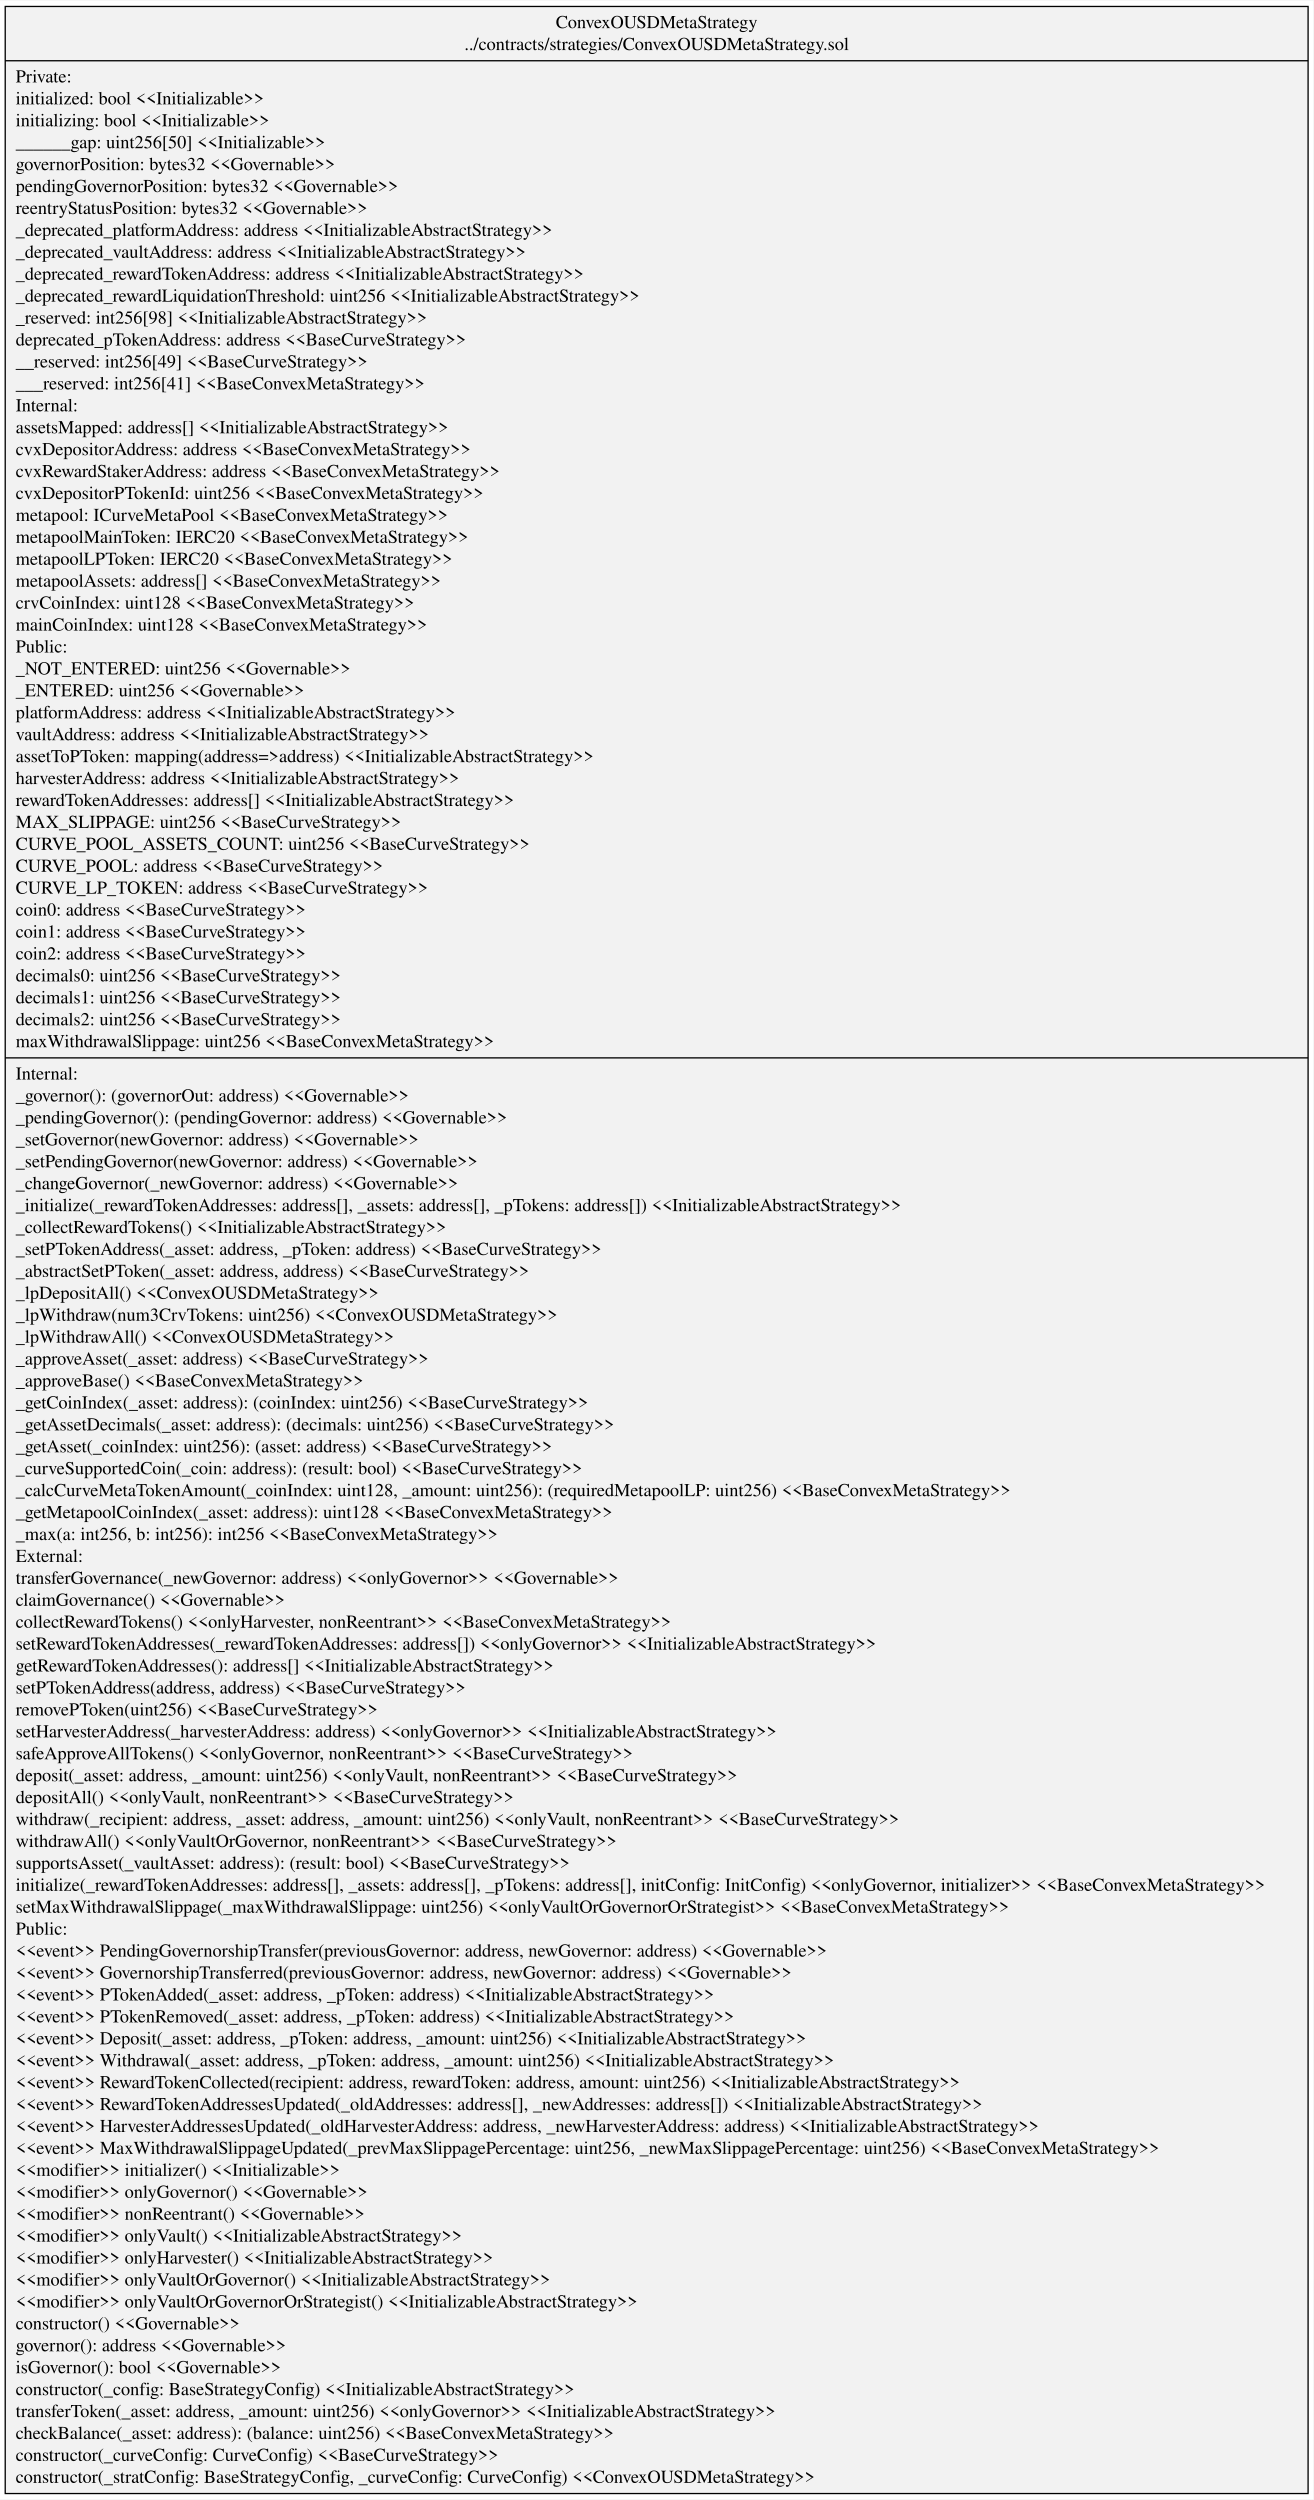
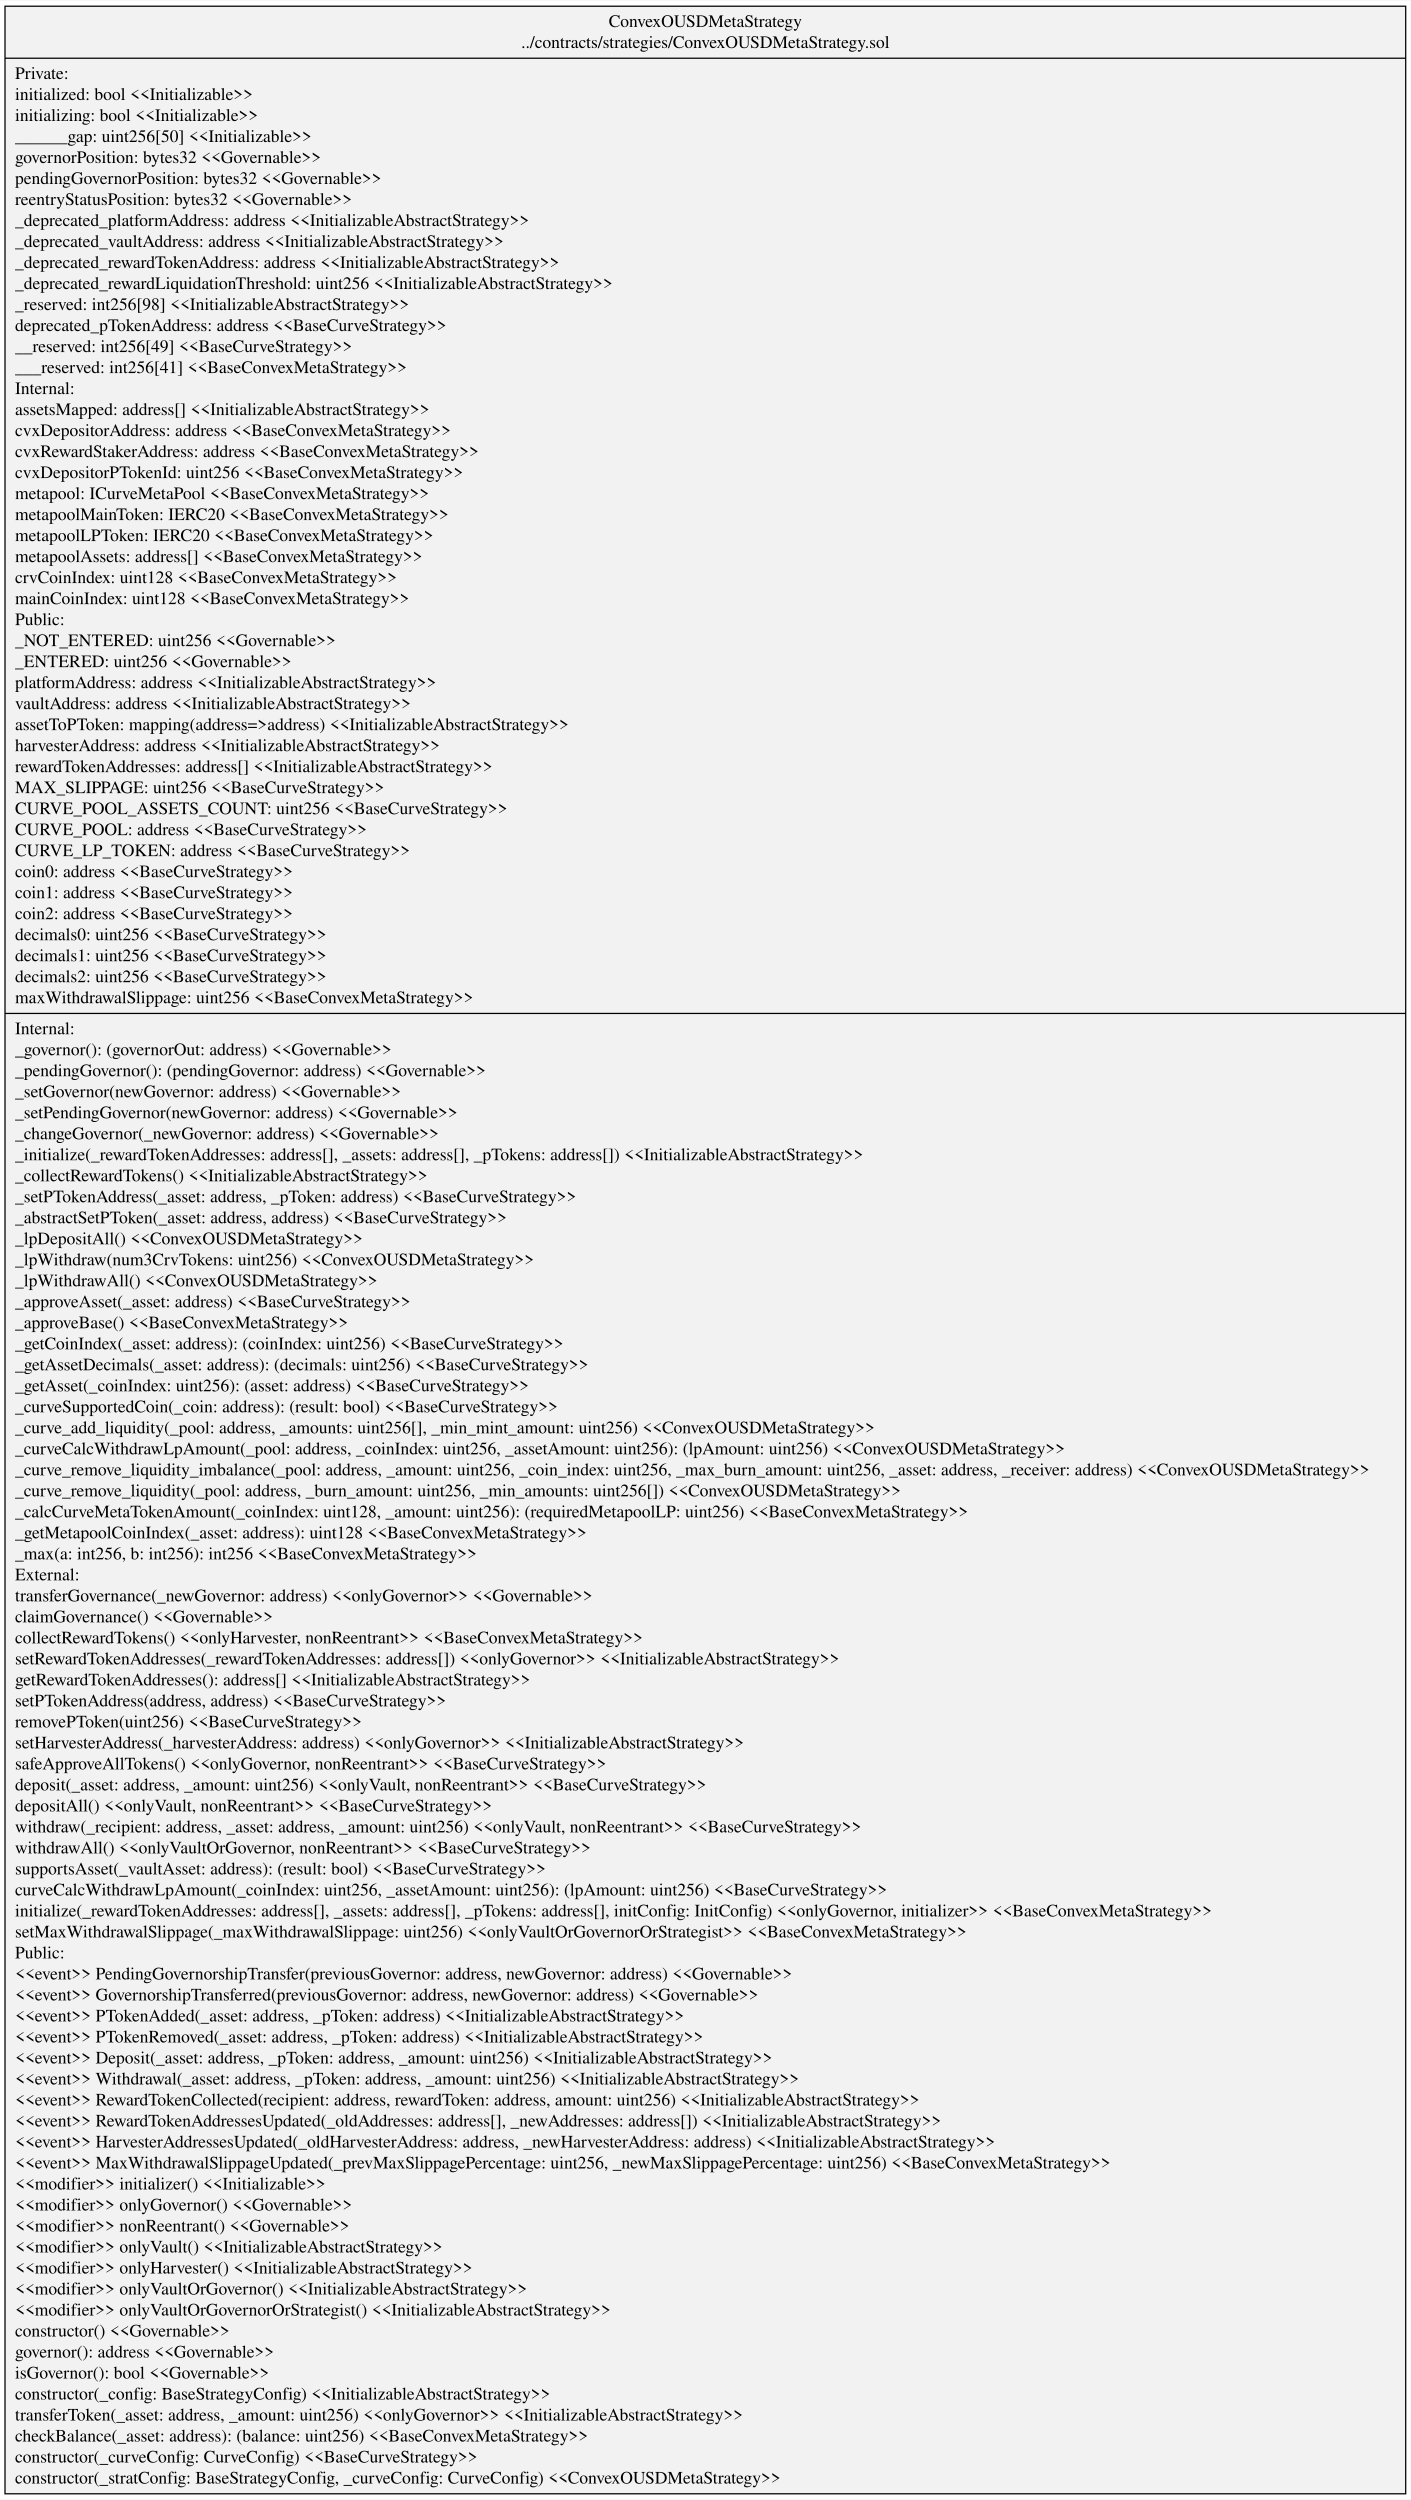
- <svg xmlns="http://www.w3.org/2000/svg" width="1006pt" height="1915pt" viewBox="0.00 0.00 1006.26 1914.60">
-   <g id="graph0" class="graph" transform="scale(1 1) rotate(0) translate(4 1910.6)">
-     <polygon fill="white" stroke="transparent" points="-4,4 -4,-1910.6 1002.26,-1910.6 1002.26,4 -4,4" />
+ <svg xmlns="http://www.w3.org/2000/svg" width="1128pt" height="1999pt" viewBox="0.00 0.00 1128.30 1998.60">
+   <g id="graph0" class="graph" transform="scale(1 1) rotate(0) translate(4 1994.6)">
+     <polygon fill="white" stroke="transparent" points="-4,4 -4,-1994.6 1124.3,-1994.6 1124.3,4 -4,4" />
    <g id="node1" class="node">
-       <polygon fill="#f2f2f2" stroke="black" points="0,-0.5 0,-1906.1 998.26,-1906.1 998.26,-0.5 0,-0.5" />
-       <text text-anchor="middle" x="499.13" y="-1889.5" font-family="Times,serif" font-size="14.00">ConvexOUSDMetaStrategy</text>
-       <text text-anchor="middle" x="499.13" y="-1872.7" font-family="Times,serif" font-size="14.00">../contracts/strategies/ConvexOUSDMetaStrategy.sol</text>
-       <polyline fill="none" stroke="black" points="0,-1864.5 998.26,-1864.5 " />
-       <text text-anchor="start" x="8" y="-1847.9" font-family="Times,serif" font-size="14.00">Private:</text>
-       <text text-anchor="start" x="8" y="-1831.1" font-family="Times,serif" font-size="14.00">   initialized: bool &lt;&lt;Initializable&gt;&gt;</text>
-       <text text-anchor="start" x="8" y="-1814.3" font-family="Times,serif" font-size="14.00">   initializing: bool &lt;&lt;Initializable&gt;&gt;</text>
-       <text text-anchor="start" x="8" y="-1797.5" font-family="Times,serif" font-size="14.00">   ______gap: uint256[50] &lt;&lt;Initializable&gt;&gt;</text>
-       <text text-anchor="start" x="8" y="-1780.7" font-family="Times,serif" font-size="14.00">   governorPosition: bytes32 &lt;&lt;Governable&gt;&gt;</text>
-       <text text-anchor="start" x="8" y="-1763.9" font-family="Times,serif" font-size="14.00">   pendingGovernorPosition: bytes32 &lt;&lt;Governable&gt;&gt;</text>
-       <text text-anchor="start" x="8" y="-1747.1" font-family="Times,serif" font-size="14.00">   reentryStatusPosition: bytes32 &lt;&lt;Governable&gt;&gt;</text>
-       <text text-anchor="start" x="8" y="-1730.3" font-family="Times,serif" font-size="14.00">   _deprecated_platformAddress: address &lt;&lt;InitializableAbstractStrategy&gt;&gt;</text>
-       <text text-anchor="start" x="8" y="-1713.5" font-family="Times,serif" font-size="14.00">   _deprecated_vaultAddress: address &lt;&lt;InitializableAbstractStrategy&gt;&gt;</text>
-       <text text-anchor="start" x="8" y="-1696.7" font-family="Times,serif" font-size="14.00">   _deprecated_rewardTokenAddress: address &lt;&lt;InitializableAbstractStrategy&gt;&gt;</text>
-       <text text-anchor="start" x="8" y="-1679.9" font-family="Times,serif" font-size="14.00">   _deprecated_rewardLiquidationThreshold: uint256 &lt;&lt;InitializableAbstractStrategy&gt;&gt;</text>
-       <text text-anchor="start" x="8" y="-1663.1" font-family="Times,serif" font-size="14.00">   _reserved: int256[98] &lt;&lt;InitializableAbstractStrategy&gt;&gt;</text>
-       <text text-anchor="start" x="8" y="-1646.3" font-family="Times,serif" font-size="14.00">   deprecated_pTokenAddress: address &lt;&lt;BaseCurveStrategy&gt;&gt;</text>
-       <text text-anchor="start" x="8" y="-1629.5" font-family="Times,serif" font-size="14.00">   __reserved: int256[49] &lt;&lt;BaseCurveStrategy&gt;&gt;</text>
-       <text text-anchor="start" x="8" y="-1612.7" font-family="Times,serif" font-size="14.00">   ___reserved: int256[41] &lt;&lt;BaseConvexMetaStrategy&gt;&gt;</text>
-       <text text-anchor="start" x="8" y="-1595.9" font-family="Times,serif" font-size="14.00">Internal:</text>
-       <text text-anchor="start" x="8" y="-1579.1" font-family="Times,serif" font-size="14.00">   assetsMapped: address[] &lt;&lt;InitializableAbstractStrategy&gt;&gt;</text>
-       <text text-anchor="start" x="8" y="-1562.3" font-family="Times,serif" font-size="14.00">   cvxDepositorAddress: address &lt;&lt;BaseConvexMetaStrategy&gt;&gt;</text>
-       <text text-anchor="start" x="8" y="-1545.5" font-family="Times,serif" font-size="14.00">   cvxRewardStakerAddress: address &lt;&lt;BaseConvexMetaStrategy&gt;&gt;</text>
-       <text text-anchor="start" x="8" y="-1528.7" font-family="Times,serif" font-size="14.00">   cvxDepositorPTokenId: uint256 &lt;&lt;BaseConvexMetaStrategy&gt;&gt;</text>
-       <text text-anchor="start" x="8" y="-1511.9" font-family="Times,serif" font-size="14.00">   metapool: ICurveMetaPool &lt;&lt;BaseConvexMetaStrategy&gt;&gt;</text>
-       <text text-anchor="start" x="8" y="-1495.1" font-family="Times,serif" font-size="14.00">   metapoolMainToken: IERC20 &lt;&lt;BaseConvexMetaStrategy&gt;&gt;</text>
-       <text text-anchor="start" x="8" y="-1478.3" font-family="Times,serif" font-size="14.00">   metapoolLPToken: IERC20 &lt;&lt;BaseConvexMetaStrategy&gt;&gt;</text>
-       <text text-anchor="start" x="8" y="-1461.5" font-family="Times,serif" font-size="14.00">   metapoolAssets: address[] &lt;&lt;BaseConvexMetaStrategy&gt;&gt;</text>
-       <text text-anchor="start" x="8" y="-1444.7" font-family="Times,serif" font-size="14.00">   crvCoinIndex: uint128 &lt;&lt;BaseConvexMetaStrategy&gt;&gt;</text>
-       <text text-anchor="start" x="8" y="-1427.9" font-family="Times,serif" font-size="14.00">   mainCoinIndex: uint128 &lt;&lt;BaseConvexMetaStrategy&gt;&gt;</text>
-       <text text-anchor="start" x="8" y="-1411.1" font-family="Times,serif" font-size="14.00">Public:</text>
-       <text text-anchor="start" x="8" y="-1394.3" font-family="Times,serif" font-size="14.00">   _NOT_ENTERED: uint256 &lt;&lt;Governable&gt;&gt;</text>
-       <text text-anchor="start" x="8" y="-1377.5" font-family="Times,serif" font-size="14.00">   _ENTERED: uint256 &lt;&lt;Governable&gt;&gt;</text>
-       <text text-anchor="start" x="8" y="-1360.7" font-family="Times,serif" font-size="14.00">   platformAddress: address &lt;&lt;InitializableAbstractStrategy&gt;&gt;</text>
-       <text text-anchor="start" x="8" y="-1343.9" font-family="Times,serif" font-size="14.00">   vaultAddress: address &lt;&lt;InitializableAbstractStrategy&gt;&gt;</text>
-       <text text-anchor="start" x="8" y="-1327.1" font-family="Times,serif" font-size="14.00">   assetToPToken: mapping(address=&gt;address) &lt;&lt;InitializableAbstractStrategy&gt;&gt;</text>
-       <text text-anchor="start" x="8" y="-1310.3" font-family="Times,serif" font-size="14.00">   harvesterAddress: address &lt;&lt;InitializableAbstractStrategy&gt;&gt;</text>
-       <text text-anchor="start" x="8" y="-1293.5" font-family="Times,serif" font-size="14.00">   rewardTokenAddresses: address[] &lt;&lt;InitializableAbstractStrategy&gt;&gt;</text>
-       <text text-anchor="start" x="8" y="-1276.7" font-family="Times,serif" font-size="14.00">   MAX_SLIPPAGE: uint256 &lt;&lt;BaseCurveStrategy&gt;&gt;</text>
-       <text text-anchor="start" x="8" y="-1259.9" font-family="Times,serif" font-size="14.00">   CURVE_POOL_ASSETS_COUNT: uint256 &lt;&lt;BaseCurveStrategy&gt;&gt;</text>
-       <text text-anchor="start" x="8" y="-1243.1" font-family="Times,serif" font-size="14.00">   CURVE_POOL: address &lt;&lt;BaseCurveStrategy&gt;&gt;</text>
-       <text text-anchor="start" x="8" y="-1226.3" font-family="Times,serif" font-size="14.00">   CURVE_LP_TOKEN: address &lt;&lt;BaseCurveStrategy&gt;&gt;</text>
-       <text text-anchor="start" x="8" y="-1209.5" font-family="Times,serif" font-size="14.00">   coin0: address &lt;&lt;BaseCurveStrategy&gt;&gt;</text>
-       <text text-anchor="start" x="8" y="-1192.7" font-family="Times,serif" font-size="14.00">   coin1: address &lt;&lt;BaseCurveStrategy&gt;&gt;</text>
-       <text text-anchor="start" x="8" y="-1175.9" font-family="Times,serif" font-size="14.00">   coin2: address &lt;&lt;BaseCurveStrategy&gt;&gt;</text>
-       <text text-anchor="start" x="8" y="-1159.1" font-family="Times,serif" font-size="14.00">   decimals0: uint256 &lt;&lt;BaseCurveStrategy&gt;&gt;</text>
-       <text text-anchor="start" x="8" y="-1142.3" font-family="Times,serif" font-size="14.00">   decimals1: uint256 &lt;&lt;BaseCurveStrategy&gt;&gt;</text>
-       <text text-anchor="start" x="8" y="-1125.5" font-family="Times,serif" font-size="14.00">   decimals2: uint256 &lt;&lt;BaseCurveStrategy&gt;&gt;</text>
-       <text text-anchor="start" x="8" y="-1108.7" font-family="Times,serif" font-size="14.00">   maxWithdrawalSlippage: uint256 &lt;&lt;BaseConvexMetaStrategy&gt;&gt;</text>
-       <polyline fill="none" stroke="black" points="0,-1100.5 998.26,-1100.5 " />
-       <text text-anchor="start" x="8" y="-1083.9" font-family="Times,serif" font-size="14.00">Internal:</text>
-       <text text-anchor="start" x="8" y="-1067.1" font-family="Times,serif" font-size="14.00">    _governor(): (governorOut: address) &lt;&lt;Governable&gt;&gt;</text>
-       <text text-anchor="start" x="8" y="-1050.3" font-family="Times,serif" font-size="14.00">    _pendingGovernor(): (pendingGovernor: address) &lt;&lt;Governable&gt;&gt;</text>
-       <text text-anchor="start" x="8" y="-1033.5" font-family="Times,serif" font-size="14.00">    _setGovernor(newGovernor: address) &lt;&lt;Governable&gt;&gt;</text>
-       <text text-anchor="start" x="8" y="-1016.7" font-family="Times,serif" font-size="14.00">    _setPendingGovernor(newGovernor: address) &lt;&lt;Governable&gt;&gt;</text>
-       <text text-anchor="start" x="8" y="-999.9" font-family="Times,serif" font-size="14.00">    _changeGovernor(_newGovernor: address) &lt;&lt;Governable&gt;&gt;</text>
-       <text text-anchor="start" x="8" y="-983.1" font-family="Times,serif" font-size="14.00">    _initialize(_rewardTokenAddresses: address[], _assets: address[], _pTokens: address[]) &lt;&lt;InitializableAbstractStrategy&gt;&gt;</text>
-       <text text-anchor="start" x="8" y="-966.3" font-family="Times,serif" font-size="14.00">    _collectRewardTokens() &lt;&lt;InitializableAbstractStrategy&gt;&gt;</text>
-       <text text-anchor="start" x="8" y="-949.5" font-family="Times,serif" font-size="14.00">    _setPTokenAddress(_asset: address, _pToken: address) &lt;&lt;BaseCurveStrategy&gt;&gt;</text>
-       <text text-anchor="start" x="8" y="-932.7" font-family="Times,serif" font-size="14.00">    _abstractSetPToken(_asset: address, address) &lt;&lt;BaseCurveStrategy&gt;&gt;</text>
-       <text text-anchor="start" x="8" y="-915.9" font-family="Times,serif" font-size="14.00">    _lpDepositAll() &lt;&lt;ConvexOUSDMetaStrategy&gt;&gt;</text>
-       <text text-anchor="start" x="8" y="-899.1" font-family="Times,serif" font-size="14.00">    _lpWithdraw(num3CrvTokens: uint256) &lt;&lt;ConvexOUSDMetaStrategy&gt;&gt;</text>
-       <text text-anchor="start" x="8" y="-882.3" font-family="Times,serif" font-size="14.00">    _lpWithdrawAll() &lt;&lt;ConvexOUSDMetaStrategy&gt;&gt;</text>
-       <text text-anchor="start" x="8" y="-865.5" font-family="Times,serif" font-size="14.00">    _approveAsset(_asset: address) &lt;&lt;BaseCurveStrategy&gt;&gt;</text>
-       <text text-anchor="start" x="8" y="-848.7" font-family="Times,serif" font-size="14.00">    _approveBase() &lt;&lt;BaseConvexMetaStrategy&gt;&gt;</text>
-       <text text-anchor="start" x="8" y="-831.9" font-family="Times,serif" font-size="14.00">    _getCoinIndex(_asset: address): (coinIndex: uint256) &lt;&lt;BaseCurveStrategy&gt;&gt;</text>
-       <text text-anchor="start" x="8" y="-815.1" font-family="Times,serif" font-size="14.00">    _getAssetDecimals(_asset: address): (decimals: uint256) &lt;&lt;BaseCurveStrategy&gt;&gt;</text>
-       <text text-anchor="start" x="8" y="-798.3" font-family="Times,serif" font-size="14.00">    _getAsset(_coinIndex: uint256): (asset: address) &lt;&lt;BaseCurveStrategy&gt;&gt;</text>
-       <text text-anchor="start" x="8" y="-781.5" font-family="Times,serif" font-size="14.00">    _curveSupportedCoin(_coin: address): (result: bool) &lt;&lt;BaseCurveStrategy&gt;&gt;</text>
-       <text text-anchor="start" x="8" y="-764.7" font-family="Times,serif" font-size="14.00">    _calcCurveMetaTokenAmount(_coinIndex: uint128, _amount: uint256): (requiredMetapoolLP: uint256) &lt;&lt;BaseConvexMetaStrategy&gt;&gt;</text>
-       <text text-anchor="start" x="8" y="-747.9" font-family="Times,serif" font-size="14.00">    _getMetapoolCoinIndex(_asset: address): uint128 &lt;&lt;BaseConvexMetaStrategy&gt;&gt;</text>
-       <text text-anchor="start" x="8" y="-731.1" font-family="Times,serif" font-size="14.00">    _max(a: int256, b: int256): int256 &lt;&lt;BaseConvexMetaStrategy&gt;&gt;</text>
-       <text text-anchor="start" x="8" y="-714.3" font-family="Times,serif" font-size="14.00">External:</text>
-       <text text-anchor="start" x="8" y="-697.5" font-family="Times,serif" font-size="14.00">    transferGovernance(_newGovernor: address) &lt;&lt;onlyGovernor&gt;&gt; &lt;&lt;Governable&gt;&gt;</text>
-       <text text-anchor="start" x="8" y="-680.7" font-family="Times,serif" font-size="14.00">    claimGovernance() &lt;&lt;Governable&gt;&gt;</text>
-       <text text-anchor="start" x="8" y="-663.9" font-family="Times,serif" font-size="14.00">    collectRewardTokens() &lt;&lt;onlyHarvester, nonReentrant&gt;&gt; &lt;&lt;BaseConvexMetaStrategy&gt;&gt;</text>
-       <text text-anchor="start" x="8" y="-647.1" font-family="Times,serif" font-size="14.00">    setRewardTokenAddresses(_rewardTokenAddresses: address[]) &lt;&lt;onlyGovernor&gt;&gt; &lt;&lt;InitializableAbstractStrategy&gt;&gt;</text>
-       <text text-anchor="start" x="8" y="-630.3" font-family="Times,serif" font-size="14.00">    getRewardTokenAddresses(): address[] &lt;&lt;InitializableAbstractStrategy&gt;&gt;</text>
-       <text text-anchor="start" x="8" y="-613.5" font-family="Times,serif" font-size="14.00">    setPTokenAddress(address, address) &lt;&lt;BaseCurveStrategy&gt;&gt;</text>
-       <text text-anchor="start" x="8" y="-596.7" font-family="Times,serif" font-size="14.00">    removePToken(uint256) &lt;&lt;BaseCurveStrategy&gt;&gt;</text>
-       <text text-anchor="start" x="8" y="-579.9" font-family="Times,serif" font-size="14.00">    setHarvesterAddress(_harvesterAddress: address) &lt;&lt;onlyGovernor&gt;&gt; &lt;&lt;InitializableAbstractStrategy&gt;&gt;</text>
-       <text text-anchor="start" x="8" y="-563.1" font-family="Times,serif" font-size="14.00">    safeApproveAllTokens() &lt;&lt;onlyGovernor, nonReentrant&gt;&gt; &lt;&lt;BaseCurveStrategy&gt;&gt;</text>
-       <text text-anchor="start" x="8" y="-546.3" font-family="Times,serif" font-size="14.00">    deposit(_asset: address, _amount: uint256) &lt;&lt;onlyVault, nonReentrant&gt;&gt; &lt;&lt;BaseCurveStrategy&gt;&gt;</text>
-       <text text-anchor="start" x="8" y="-529.5" font-family="Times,serif" font-size="14.00">    depositAll() &lt;&lt;onlyVault, nonReentrant&gt;&gt; &lt;&lt;BaseCurveStrategy&gt;&gt;</text>
-       <text text-anchor="start" x="8" y="-512.7" font-family="Times,serif" font-size="14.00">    withdraw(_recipient: address, _asset: address, _amount: uint256) &lt;&lt;onlyVault, nonReentrant&gt;&gt; &lt;&lt;BaseCurveStrategy&gt;&gt;</text>
-       <text text-anchor="start" x="8" y="-495.9" font-family="Times,serif" font-size="14.00">    withdrawAll() &lt;&lt;onlyVaultOrGovernor, nonReentrant&gt;&gt; &lt;&lt;BaseCurveStrategy&gt;&gt;</text>
-       <text text-anchor="start" x="8" y="-479.1" font-family="Times,serif" font-size="14.00">    supportsAsset(_vaultAsset: address): (result: bool) &lt;&lt;BaseCurveStrategy&gt;&gt;</text>
+       <polygon fill="#f2f2f2" stroke="black" points="0,-0.5 0,-1990.1 1120.3,-1990.1 1120.3,-0.5 0,-0.5" />
+       <text text-anchor="middle" x="560.15" y="-1973.5" font-family="Times,serif" font-size="14.00">ConvexOUSDMetaStrategy</text>
+       <text text-anchor="middle" x="560.15" y="-1956.7" font-family="Times,serif" font-size="14.00">../contracts/strategies/ConvexOUSDMetaStrategy.sol</text>
+       <polyline fill="none" stroke="black" points="0,-1948.5 1120.3,-1948.5 " />
+       <text text-anchor="start" x="8" y="-1931.9" font-family="Times,serif" font-size="14.00">Private:</text>
+       <text text-anchor="start" x="8" y="-1915.1" font-family="Times,serif" font-size="14.00">   initialized: bool &lt;&lt;Initializable&gt;&gt;</text>
+       <text text-anchor="start" x="8" y="-1898.3" font-family="Times,serif" font-size="14.00">   initializing: bool &lt;&lt;Initializable&gt;&gt;</text>
+       <text text-anchor="start" x="8" y="-1881.5" font-family="Times,serif" font-size="14.00">   ______gap: uint256[50] &lt;&lt;Initializable&gt;&gt;</text>
+       <text text-anchor="start" x="8" y="-1864.7" font-family="Times,serif" font-size="14.00">   governorPosition: bytes32 &lt;&lt;Governable&gt;&gt;</text>
+       <text text-anchor="start" x="8" y="-1847.9" font-family="Times,serif" font-size="14.00">   pendingGovernorPosition: bytes32 &lt;&lt;Governable&gt;&gt;</text>
+       <text text-anchor="start" x="8" y="-1831.1" font-family="Times,serif" font-size="14.00">   reentryStatusPosition: bytes32 &lt;&lt;Governable&gt;&gt;</text>
+       <text text-anchor="start" x="8" y="-1814.3" font-family="Times,serif" font-size="14.00">   _deprecated_platformAddress: address &lt;&lt;InitializableAbstractStrategy&gt;&gt;</text>
+       <text text-anchor="start" x="8" y="-1797.5" font-family="Times,serif" font-size="14.00">   _deprecated_vaultAddress: address &lt;&lt;InitializableAbstractStrategy&gt;&gt;</text>
+       <text text-anchor="start" x="8" y="-1780.7" font-family="Times,serif" font-size="14.00">   _deprecated_rewardTokenAddress: address &lt;&lt;InitializableAbstractStrategy&gt;&gt;</text>
+       <text text-anchor="start" x="8" y="-1763.9" font-family="Times,serif" font-size="14.00">   _deprecated_rewardLiquidationThreshold: uint256 &lt;&lt;InitializableAbstractStrategy&gt;&gt;</text>
+       <text text-anchor="start" x="8" y="-1747.1" font-family="Times,serif" font-size="14.00">   _reserved: int256[98] &lt;&lt;InitializableAbstractStrategy&gt;&gt;</text>
+       <text text-anchor="start" x="8" y="-1730.3" font-family="Times,serif" font-size="14.00">   deprecated_pTokenAddress: address &lt;&lt;BaseCurveStrategy&gt;&gt;</text>
+       <text text-anchor="start" x="8" y="-1713.5" font-family="Times,serif" font-size="14.00">   __reserved: int256[49] &lt;&lt;BaseCurveStrategy&gt;&gt;</text>
+       <text text-anchor="start" x="8" y="-1696.7" font-family="Times,serif" font-size="14.00">   ___reserved: int256[41] &lt;&lt;BaseConvexMetaStrategy&gt;&gt;</text>
+       <text text-anchor="start" x="8" y="-1679.9" font-family="Times,serif" font-size="14.00">Internal:</text>
+       <text text-anchor="start" x="8" y="-1663.1" font-family="Times,serif" font-size="14.00">   assetsMapped: address[] &lt;&lt;InitializableAbstractStrategy&gt;&gt;</text>
+       <text text-anchor="start" x="8" y="-1646.3" font-family="Times,serif" font-size="14.00">   cvxDepositorAddress: address &lt;&lt;BaseConvexMetaStrategy&gt;&gt;</text>
+       <text text-anchor="start" x="8" y="-1629.5" font-family="Times,serif" font-size="14.00">   cvxRewardStakerAddress: address &lt;&lt;BaseConvexMetaStrategy&gt;&gt;</text>
+       <text text-anchor="start" x="8" y="-1612.7" font-family="Times,serif" font-size="14.00">   cvxDepositorPTokenId: uint256 &lt;&lt;BaseConvexMetaStrategy&gt;&gt;</text>
+       <text text-anchor="start" x="8" y="-1595.9" font-family="Times,serif" font-size="14.00">   metapool: ICurveMetaPool &lt;&lt;BaseConvexMetaStrategy&gt;&gt;</text>
+       <text text-anchor="start" x="8" y="-1579.1" font-family="Times,serif" font-size="14.00">   metapoolMainToken: IERC20 &lt;&lt;BaseConvexMetaStrategy&gt;&gt;</text>
+       <text text-anchor="start" x="8" y="-1562.3" font-family="Times,serif" font-size="14.00">   metapoolLPToken: IERC20 &lt;&lt;BaseConvexMetaStrategy&gt;&gt;</text>
+       <text text-anchor="start" x="8" y="-1545.5" font-family="Times,serif" font-size="14.00">   metapoolAssets: address[] &lt;&lt;BaseConvexMetaStrategy&gt;&gt;</text>
+       <text text-anchor="start" x="8" y="-1528.7" font-family="Times,serif" font-size="14.00">   crvCoinIndex: uint128 &lt;&lt;BaseConvexMetaStrategy&gt;&gt;</text>
+       <text text-anchor="start" x="8" y="-1511.9" font-family="Times,serif" font-size="14.00">   mainCoinIndex: uint128 &lt;&lt;BaseConvexMetaStrategy&gt;&gt;</text>
+       <text text-anchor="start" x="8" y="-1495.1" font-family="Times,serif" font-size="14.00">Public:</text>
+       <text text-anchor="start" x="8" y="-1478.3" font-family="Times,serif" font-size="14.00">   _NOT_ENTERED: uint256 &lt;&lt;Governable&gt;&gt;</text>
+       <text text-anchor="start" x="8" y="-1461.5" font-family="Times,serif" font-size="14.00">   _ENTERED: uint256 &lt;&lt;Governable&gt;&gt;</text>
+       <text text-anchor="start" x="8" y="-1444.7" font-family="Times,serif" font-size="14.00">   platformAddress: address &lt;&lt;InitializableAbstractStrategy&gt;&gt;</text>
+       <text text-anchor="start" x="8" y="-1427.9" font-family="Times,serif" font-size="14.00">   vaultAddress: address &lt;&lt;InitializableAbstractStrategy&gt;&gt;</text>
+       <text text-anchor="start" x="8" y="-1411.1" font-family="Times,serif" font-size="14.00">   assetToPToken: mapping(address=&gt;address) &lt;&lt;InitializableAbstractStrategy&gt;&gt;</text>
+       <text text-anchor="start" x="8" y="-1394.3" font-family="Times,serif" font-size="14.00">   harvesterAddress: address &lt;&lt;InitializableAbstractStrategy&gt;&gt;</text>
+       <text text-anchor="start" x="8" y="-1377.5" font-family="Times,serif" font-size="14.00">   rewardTokenAddresses: address[] &lt;&lt;InitializableAbstractStrategy&gt;&gt;</text>
+       <text text-anchor="start" x="8" y="-1360.7" font-family="Times,serif" font-size="14.00">   MAX_SLIPPAGE: uint256 &lt;&lt;BaseCurveStrategy&gt;&gt;</text>
+       <text text-anchor="start" x="8" y="-1343.9" font-family="Times,serif" font-size="14.00">   CURVE_POOL_ASSETS_COUNT: uint256 &lt;&lt;BaseCurveStrategy&gt;&gt;</text>
+       <text text-anchor="start" x="8" y="-1327.1" font-family="Times,serif" font-size="14.00">   CURVE_POOL: address &lt;&lt;BaseCurveStrategy&gt;&gt;</text>
+       <text text-anchor="start" x="8" y="-1310.3" font-family="Times,serif" font-size="14.00">   CURVE_LP_TOKEN: address &lt;&lt;BaseCurveStrategy&gt;&gt;</text>
+       <text text-anchor="start" x="8" y="-1293.5" font-family="Times,serif" font-size="14.00">   coin0: address &lt;&lt;BaseCurveStrategy&gt;&gt;</text>
+       <text text-anchor="start" x="8" y="-1276.7" font-family="Times,serif" font-size="14.00">   coin1: address &lt;&lt;BaseCurveStrategy&gt;&gt;</text>
+       <text text-anchor="start" x="8" y="-1259.9" font-family="Times,serif" font-size="14.00">   coin2: address &lt;&lt;BaseCurveStrategy&gt;&gt;</text>
+       <text text-anchor="start" x="8" y="-1243.1" font-family="Times,serif" font-size="14.00">   decimals0: uint256 &lt;&lt;BaseCurveStrategy&gt;&gt;</text>
+       <text text-anchor="start" x="8" y="-1226.3" font-family="Times,serif" font-size="14.00">   decimals1: uint256 &lt;&lt;BaseCurveStrategy&gt;&gt;</text>
+       <text text-anchor="start" x="8" y="-1209.5" font-family="Times,serif" font-size="14.00">   decimals2: uint256 &lt;&lt;BaseCurveStrategy&gt;&gt;</text>
+       <text text-anchor="start" x="8" y="-1192.7" font-family="Times,serif" font-size="14.00">   maxWithdrawalSlippage: uint256 &lt;&lt;BaseConvexMetaStrategy&gt;&gt;</text>
+       <polyline fill="none" stroke="black" points="0,-1184.5 1120.3,-1184.5 " />
+       <text text-anchor="start" x="8" y="-1167.9" font-family="Times,serif" font-size="14.00">Internal:</text>
+       <text text-anchor="start" x="8" y="-1151.1" font-family="Times,serif" font-size="14.00">    _governor(): (governorOut: address) &lt;&lt;Governable&gt;&gt;</text>
+       <text text-anchor="start" x="8" y="-1134.3" font-family="Times,serif" font-size="14.00">    _pendingGovernor(): (pendingGovernor: address) &lt;&lt;Governable&gt;&gt;</text>
+       <text text-anchor="start" x="8" y="-1117.5" font-family="Times,serif" font-size="14.00">    _setGovernor(newGovernor: address) &lt;&lt;Governable&gt;&gt;</text>
+       <text text-anchor="start" x="8" y="-1100.7" font-family="Times,serif" font-size="14.00">    _setPendingGovernor(newGovernor: address) &lt;&lt;Governable&gt;&gt;</text>
+       <text text-anchor="start" x="8" y="-1083.9" font-family="Times,serif" font-size="14.00">    _changeGovernor(_newGovernor: address) &lt;&lt;Governable&gt;&gt;</text>
+       <text text-anchor="start" x="8" y="-1067.1" font-family="Times,serif" font-size="14.00">    _initialize(_rewardTokenAddresses: address[], _assets: address[], _pTokens: address[]) &lt;&lt;InitializableAbstractStrategy&gt;&gt;</text>
+       <text text-anchor="start" x="8" y="-1050.3" font-family="Times,serif" font-size="14.00">    _collectRewardTokens() &lt;&lt;InitializableAbstractStrategy&gt;&gt;</text>
+       <text text-anchor="start" x="8" y="-1033.5" font-family="Times,serif" font-size="14.00">    _setPTokenAddress(_asset: address, _pToken: address) &lt;&lt;BaseCurveStrategy&gt;&gt;</text>
+       <text text-anchor="start" x="8" y="-1016.7" font-family="Times,serif" font-size="14.00">    _abstractSetPToken(_asset: address, address) &lt;&lt;BaseCurveStrategy&gt;&gt;</text>
+       <text text-anchor="start" x="8" y="-999.9" font-family="Times,serif" font-size="14.00">    _lpDepositAll() &lt;&lt;ConvexOUSDMetaStrategy&gt;&gt;</text>
+       <text text-anchor="start" x="8" y="-983.1" font-family="Times,serif" font-size="14.00">    _lpWithdraw(num3CrvTokens: uint256) &lt;&lt;ConvexOUSDMetaStrategy&gt;&gt;</text>
+       <text text-anchor="start" x="8" y="-966.3" font-family="Times,serif" font-size="14.00">    _lpWithdrawAll() &lt;&lt;ConvexOUSDMetaStrategy&gt;&gt;</text>
+       <text text-anchor="start" x="8" y="-949.5" font-family="Times,serif" font-size="14.00">    _approveAsset(_asset: address) &lt;&lt;BaseCurveStrategy&gt;&gt;</text>
+       <text text-anchor="start" x="8" y="-932.7" font-family="Times,serif" font-size="14.00">    _approveBase() &lt;&lt;BaseConvexMetaStrategy&gt;&gt;</text>
+       <text text-anchor="start" x="8" y="-915.9" font-family="Times,serif" font-size="14.00">    _getCoinIndex(_asset: address): (coinIndex: uint256) &lt;&lt;BaseCurveStrategy&gt;&gt;</text>
+       <text text-anchor="start" x="8" y="-899.1" font-family="Times,serif" font-size="14.00">    _getAssetDecimals(_asset: address): (decimals: uint256) &lt;&lt;BaseCurveStrategy&gt;&gt;</text>
+       <text text-anchor="start" x="8" y="-882.3" font-family="Times,serif" font-size="14.00">    _getAsset(_coinIndex: uint256): (asset: address) &lt;&lt;BaseCurveStrategy&gt;&gt;</text>
+       <text text-anchor="start" x="8" y="-865.5" font-family="Times,serif" font-size="14.00">    _curveSupportedCoin(_coin: address): (result: bool) &lt;&lt;BaseCurveStrategy&gt;&gt;</text>
+       <text text-anchor="start" x="8" y="-848.7" font-family="Times,serif" font-size="14.00">    _curve_add_liquidity(_pool: address, _amounts: uint256[], _min_mint_amount: uint256) &lt;&lt;ConvexOUSDMetaStrategy&gt;&gt;</text>
+       <text text-anchor="start" x="8" y="-831.9" font-family="Times,serif" font-size="14.00">    _curveCalcWithdrawLpAmount(_pool: address, _coinIndex: uint256, _assetAmount: uint256): (lpAmount: uint256) &lt;&lt;ConvexOUSDMetaStrategy&gt;&gt;</text>
+       <text text-anchor="start" x="8" y="-815.1" font-family="Times,serif" font-size="14.00">    _curve_remove_liquidity_imbalance(_pool: address, _amount: uint256, _coin_index: uint256, _max_burn_amount: uint256, _asset: address, _receiver: address) &lt;&lt;ConvexOUSDMetaStrategy&gt;&gt;</text>
+       <text text-anchor="start" x="8" y="-798.3" font-family="Times,serif" font-size="14.00">    _curve_remove_liquidity(_pool: address, _burn_amount: uint256, _min_amounts: uint256[]) &lt;&lt;ConvexOUSDMetaStrategy&gt;&gt;</text>
+       <text text-anchor="start" x="8" y="-781.5" font-family="Times,serif" font-size="14.00">    _calcCurveMetaTokenAmount(_coinIndex: uint128, _amount: uint256): (requiredMetapoolLP: uint256) &lt;&lt;BaseConvexMetaStrategy&gt;&gt;</text>
+       <text text-anchor="start" x="8" y="-764.7" font-family="Times,serif" font-size="14.00">    _getMetapoolCoinIndex(_asset: address): uint128 &lt;&lt;BaseConvexMetaStrategy&gt;&gt;</text>
+       <text text-anchor="start" x="8" y="-747.9" font-family="Times,serif" font-size="14.00">    _max(a: int256, b: int256): int256 &lt;&lt;BaseConvexMetaStrategy&gt;&gt;</text>
+       <text text-anchor="start" x="8" y="-731.1" font-family="Times,serif" font-size="14.00">External:</text>
+       <text text-anchor="start" x="8" y="-714.3" font-family="Times,serif" font-size="14.00">    transferGovernance(_newGovernor: address) &lt;&lt;onlyGovernor&gt;&gt; &lt;&lt;Governable&gt;&gt;</text>
+       <text text-anchor="start" x="8" y="-697.5" font-family="Times,serif" font-size="14.00">    claimGovernance() &lt;&lt;Governable&gt;&gt;</text>
+       <text text-anchor="start" x="8" y="-680.7" font-family="Times,serif" font-size="14.00">    collectRewardTokens() &lt;&lt;onlyHarvester, nonReentrant&gt;&gt; &lt;&lt;BaseConvexMetaStrategy&gt;&gt;</text>
+       <text text-anchor="start" x="8" y="-663.9" font-family="Times,serif" font-size="14.00">    setRewardTokenAddresses(_rewardTokenAddresses: address[]) &lt;&lt;onlyGovernor&gt;&gt; &lt;&lt;InitializableAbstractStrategy&gt;&gt;</text>
+       <text text-anchor="start" x="8" y="-647.1" font-family="Times,serif" font-size="14.00">    getRewardTokenAddresses(): address[] &lt;&lt;InitializableAbstractStrategy&gt;&gt;</text>
+       <text text-anchor="start" x="8" y="-630.3" font-family="Times,serif" font-size="14.00">    setPTokenAddress(address, address) &lt;&lt;BaseCurveStrategy&gt;&gt;</text>
+       <text text-anchor="start" x="8" y="-613.5" font-family="Times,serif" font-size="14.00">    removePToken(uint256) &lt;&lt;BaseCurveStrategy&gt;&gt;</text>
+       <text text-anchor="start" x="8" y="-596.7" font-family="Times,serif" font-size="14.00">    setHarvesterAddress(_harvesterAddress: address) &lt;&lt;onlyGovernor&gt;&gt; &lt;&lt;InitializableAbstractStrategy&gt;&gt;</text>
+       <text text-anchor="start" x="8" y="-579.9" font-family="Times,serif" font-size="14.00">    safeApproveAllTokens() &lt;&lt;onlyGovernor, nonReentrant&gt;&gt; &lt;&lt;BaseCurveStrategy&gt;&gt;</text>
+       <text text-anchor="start" x="8" y="-563.1" font-family="Times,serif" font-size="14.00">    deposit(_asset: address, _amount: uint256) &lt;&lt;onlyVault, nonReentrant&gt;&gt; &lt;&lt;BaseCurveStrategy&gt;&gt;</text>
+       <text text-anchor="start" x="8" y="-546.3" font-family="Times,serif" font-size="14.00">    depositAll() &lt;&lt;onlyVault, nonReentrant&gt;&gt; &lt;&lt;BaseCurveStrategy&gt;&gt;</text>
+       <text text-anchor="start" x="8" y="-529.5" font-family="Times,serif" font-size="14.00">    withdraw(_recipient: address, _asset: address, _amount: uint256) &lt;&lt;onlyVault, nonReentrant&gt;&gt; &lt;&lt;BaseCurveStrategy&gt;&gt;</text>
+       <text text-anchor="start" x="8" y="-512.7" font-family="Times,serif" font-size="14.00">    withdrawAll() &lt;&lt;onlyVaultOrGovernor, nonReentrant&gt;&gt; &lt;&lt;BaseCurveStrategy&gt;&gt;</text>
+       <text text-anchor="start" x="8" y="-495.9" font-family="Times,serif" font-size="14.00">    supportsAsset(_vaultAsset: address): (result: bool) &lt;&lt;BaseCurveStrategy&gt;&gt;</text>
+       <text text-anchor="start" x="8" y="-479.1" font-family="Times,serif" font-size="14.00">    curveCalcWithdrawLpAmount(_coinIndex: uint256, _assetAmount: uint256): (lpAmount: uint256) &lt;&lt;BaseCurveStrategy&gt;&gt;</text>
      <text text-anchor="start" x="8" y="-462.3" font-family="Times,serif" font-size="14.00">    initialize(_rewardTokenAddresses: address[], _assets: address[], _pTokens: address[], initConfig: InitConfig) &lt;&lt;onlyGovernor, initializer&gt;&gt; &lt;&lt;BaseConvexMetaStrategy&gt;&gt;</text>
      <text text-anchor="start" x="8" y="-445.5" font-family="Times,serif" font-size="14.00">    setMaxWithdrawalSlippage(_maxWithdrawalSlippage: uint256) &lt;&lt;onlyVaultOrGovernorOrStrategist&gt;&gt; &lt;&lt;BaseConvexMetaStrategy&gt;&gt;</text>
      <text text-anchor="start" x="8" y="-428.7" font-family="Times,serif" font-size="14.00">Public:</text>
      <text text-anchor="start" x="8" y="-411.9" font-family="Times,serif" font-size="14.00">    &lt;&lt;event&gt;&gt; PendingGovernorshipTransfer(previousGovernor: address, newGovernor: address) &lt;&lt;Governable&gt;&gt;</text>
      <text text-anchor="start" x="8" y="-395.1" font-family="Times,serif" font-size="14.00">    &lt;&lt;event&gt;&gt; GovernorshipTransferred(previousGovernor: address, newGovernor: address) &lt;&lt;Governable&gt;&gt;</text>
      <text text-anchor="start" x="8" y="-378.3" font-family="Times,serif" font-size="14.00">    &lt;&lt;event&gt;&gt; PTokenAdded(_asset: address, _pToken: address) &lt;&lt;InitializableAbstractStrategy&gt;&gt;</text>
      <text text-anchor="start" x="8" y="-361.5" font-family="Times,serif" font-size="14.00">    &lt;&lt;event&gt;&gt; PTokenRemoved(_asset: address, _pToken: address) &lt;&lt;InitializableAbstractStrategy&gt;&gt;</text>
      <text text-anchor="start" x="8" y="-344.7" font-family="Times,serif" font-size="14.00">    &lt;&lt;event&gt;&gt; Deposit(_asset: address, _pToken: address, _amount: uint256) &lt;&lt;InitializableAbstractStrategy&gt;&gt;</text>
      <text text-anchor="start" x="8" y="-327.9" font-family="Times,serif" font-size="14.00">    &lt;&lt;event&gt;&gt; Withdrawal(_asset: address, _pToken: address, _amount: uint256) &lt;&lt;InitializableAbstractStrategy&gt;&gt;</text>
      <text text-anchor="start" x="8" y="-311.1" font-family="Times,serif" font-size="14.00">    &lt;&lt;event&gt;&gt; RewardTokenCollected(recipient: address, rewardToken: address, amount: uint256) &lt;&lt;InitializableAbstractStrategy&gt;&gt;</text>
      <text text-anchor="start" x="8" y="-294.3" font-family="Times,serif" font-size="14.00">    &lt;&lt;event&gt;&gt; RewardTokenAddressesUpdated(_oldAddresses: address[], _newAddresses: address[]) &lt;&lt;InitializableAbstractStrategy&gt;&gt;</text>
      <text text-anchor="start" x="8" y="-277.5" font-family="Times,serif" font-size="14.00">    &lt;&lt;event&gt;&gt; HarvesterAddressesUpdated(_oldHarvesterAddress: address, _newHarvesterAddress: address) &lt;&lt;InitializableAbstractStrategy&gt;&gt;</text>
      <text text-anchor="start" x="8" y="-260.7" font-family="Times,serif" font-size="14.00">    &lt;&lt;event&gt;&gt; MaxWithdrawalSlippageUpdated(_prevMaxSlippagePercentage: uint256, _newMaxSlippagePercentage: uint256) &lt;&lt;BaseConvexMetaStrategy&gt;&gt;</text>
      <text text-anchor="start" x="8" y="-243.9" font-family="Times,serif" font-size="14.00">    &lt;&lt;modifier&gt;&gt; initializer() &lt;&lt;Initializable&gt;&gt;</text>
      <text text-anchor="start" x="8" y="-227.1" font-family="Times,serif" font-size="14.00">    &lt;&lt;modifier&gt;&gt; onlyGovernor() &lt;&lt;Governable&gt;&gt;</text>
      <text text-anchor="start" x="8" y="-210.3" font-family="Times,serif" font-size="14.00">    &lt;&lt;modifier&gt;&gt; nonReentrant() &lt;&lt;Governable&gt;&gt;</text>
      <text text-anchor="start" x="8" y="-193.5" font-family="Times,serif" font-size="14.00">    &lt;&lt;modifier&gt;&gt; onlyVault() &lt;&lt;InitializableAbstractStrategy&gt;&gt;</text>
      <text text-anchor="start" x="8" y="-176.7" font-family="Times,serif" font-size="14.00">    &lt;&lt;modifier&gt;&gt; onlyHarvester() &lt;&lt;InitializableAbstractStrategy&gt;&gt;</text>
      <text text-anchor="start" x="8" y="-159.9" font-family="Times,serif" font-size="14.00">    &lt;&lt;modifier&gt;&gt; onlyVaultOrGovernor() &lt;&lt;InitializableAbstractStrategy&gt;&gt;</text>
      <text text-anchor="start" x="8" y="-143.1" font-family="Times,serif" font-size="14.00">    &lt;&lt;modifier&gt;&gt; onlyVaultOrGovernorOrStrategist() &lt;&lt;InitializableAbstractStrategy&gt;&gt;</text>
      <text text-anchor="start" x="8" y="-126.3" font-family="Times,serif" font-size="14.00">    constructor() &lt;&lt;Governable&gt;&gt;</text>
      <text text-anchor="start" x="8" y="-109.5" font-family="Times,serif" font-size="14.00">    governor(): address &lt;&lt;Governable&gt;&gt;</text>
      <text text-anchor="start" x="8" y="-92.7" font-family="Times,serif" font-size="14.00">    isGovernor(): bool &lt;&lt;Governable&gt;&gt;</text>
      <text text-anchor="start" x="8" y="-75.9" font-family="Times,serif" font-size="14.00">    constructor(_config: BaseStrategyConfig) &lt;&lt;InitializableAbstractStrategy&gt;&gt;</text>
      <text text-anchor="start" x="8" y="-59.1" font-family="Times,serif" font-size="14.00">    transferToken(_asset: address, _amount: uint256) &lt;&lt;onlyGovernor&gt;&gt; &lt;&lt;InitializableAbstractStrategy&gt;&gt;</text>
      <text text-anchor="start" x="8" y="-42.3" font-family="Times,serif" font-size="14.00">    checkBalance(_asset: address): (balance: uint256) &lt;&lt;BaseConvexMetaStrategy&gt;&gt;</text>
      <text text-anchor="start" x="8" y="-25.5" font-family="Times,serif" font-size="14.00">    constructor(_curveConfig: CurveConfig) &lt;&lt;BaseCurveStrategy&gt;&gt;</text>
      <text text-anchor="start" x="8" y="-8.7" font-family="Times,serif" font-size="14.00">    constructor(_stratConfig: BaseStrategyConfig, _curveConfig: CurveConfig) &lt;&lt;ConvexOUSDMetaStrategy&gt;&gt;</text>
    </g>
  </g>
</svg>
